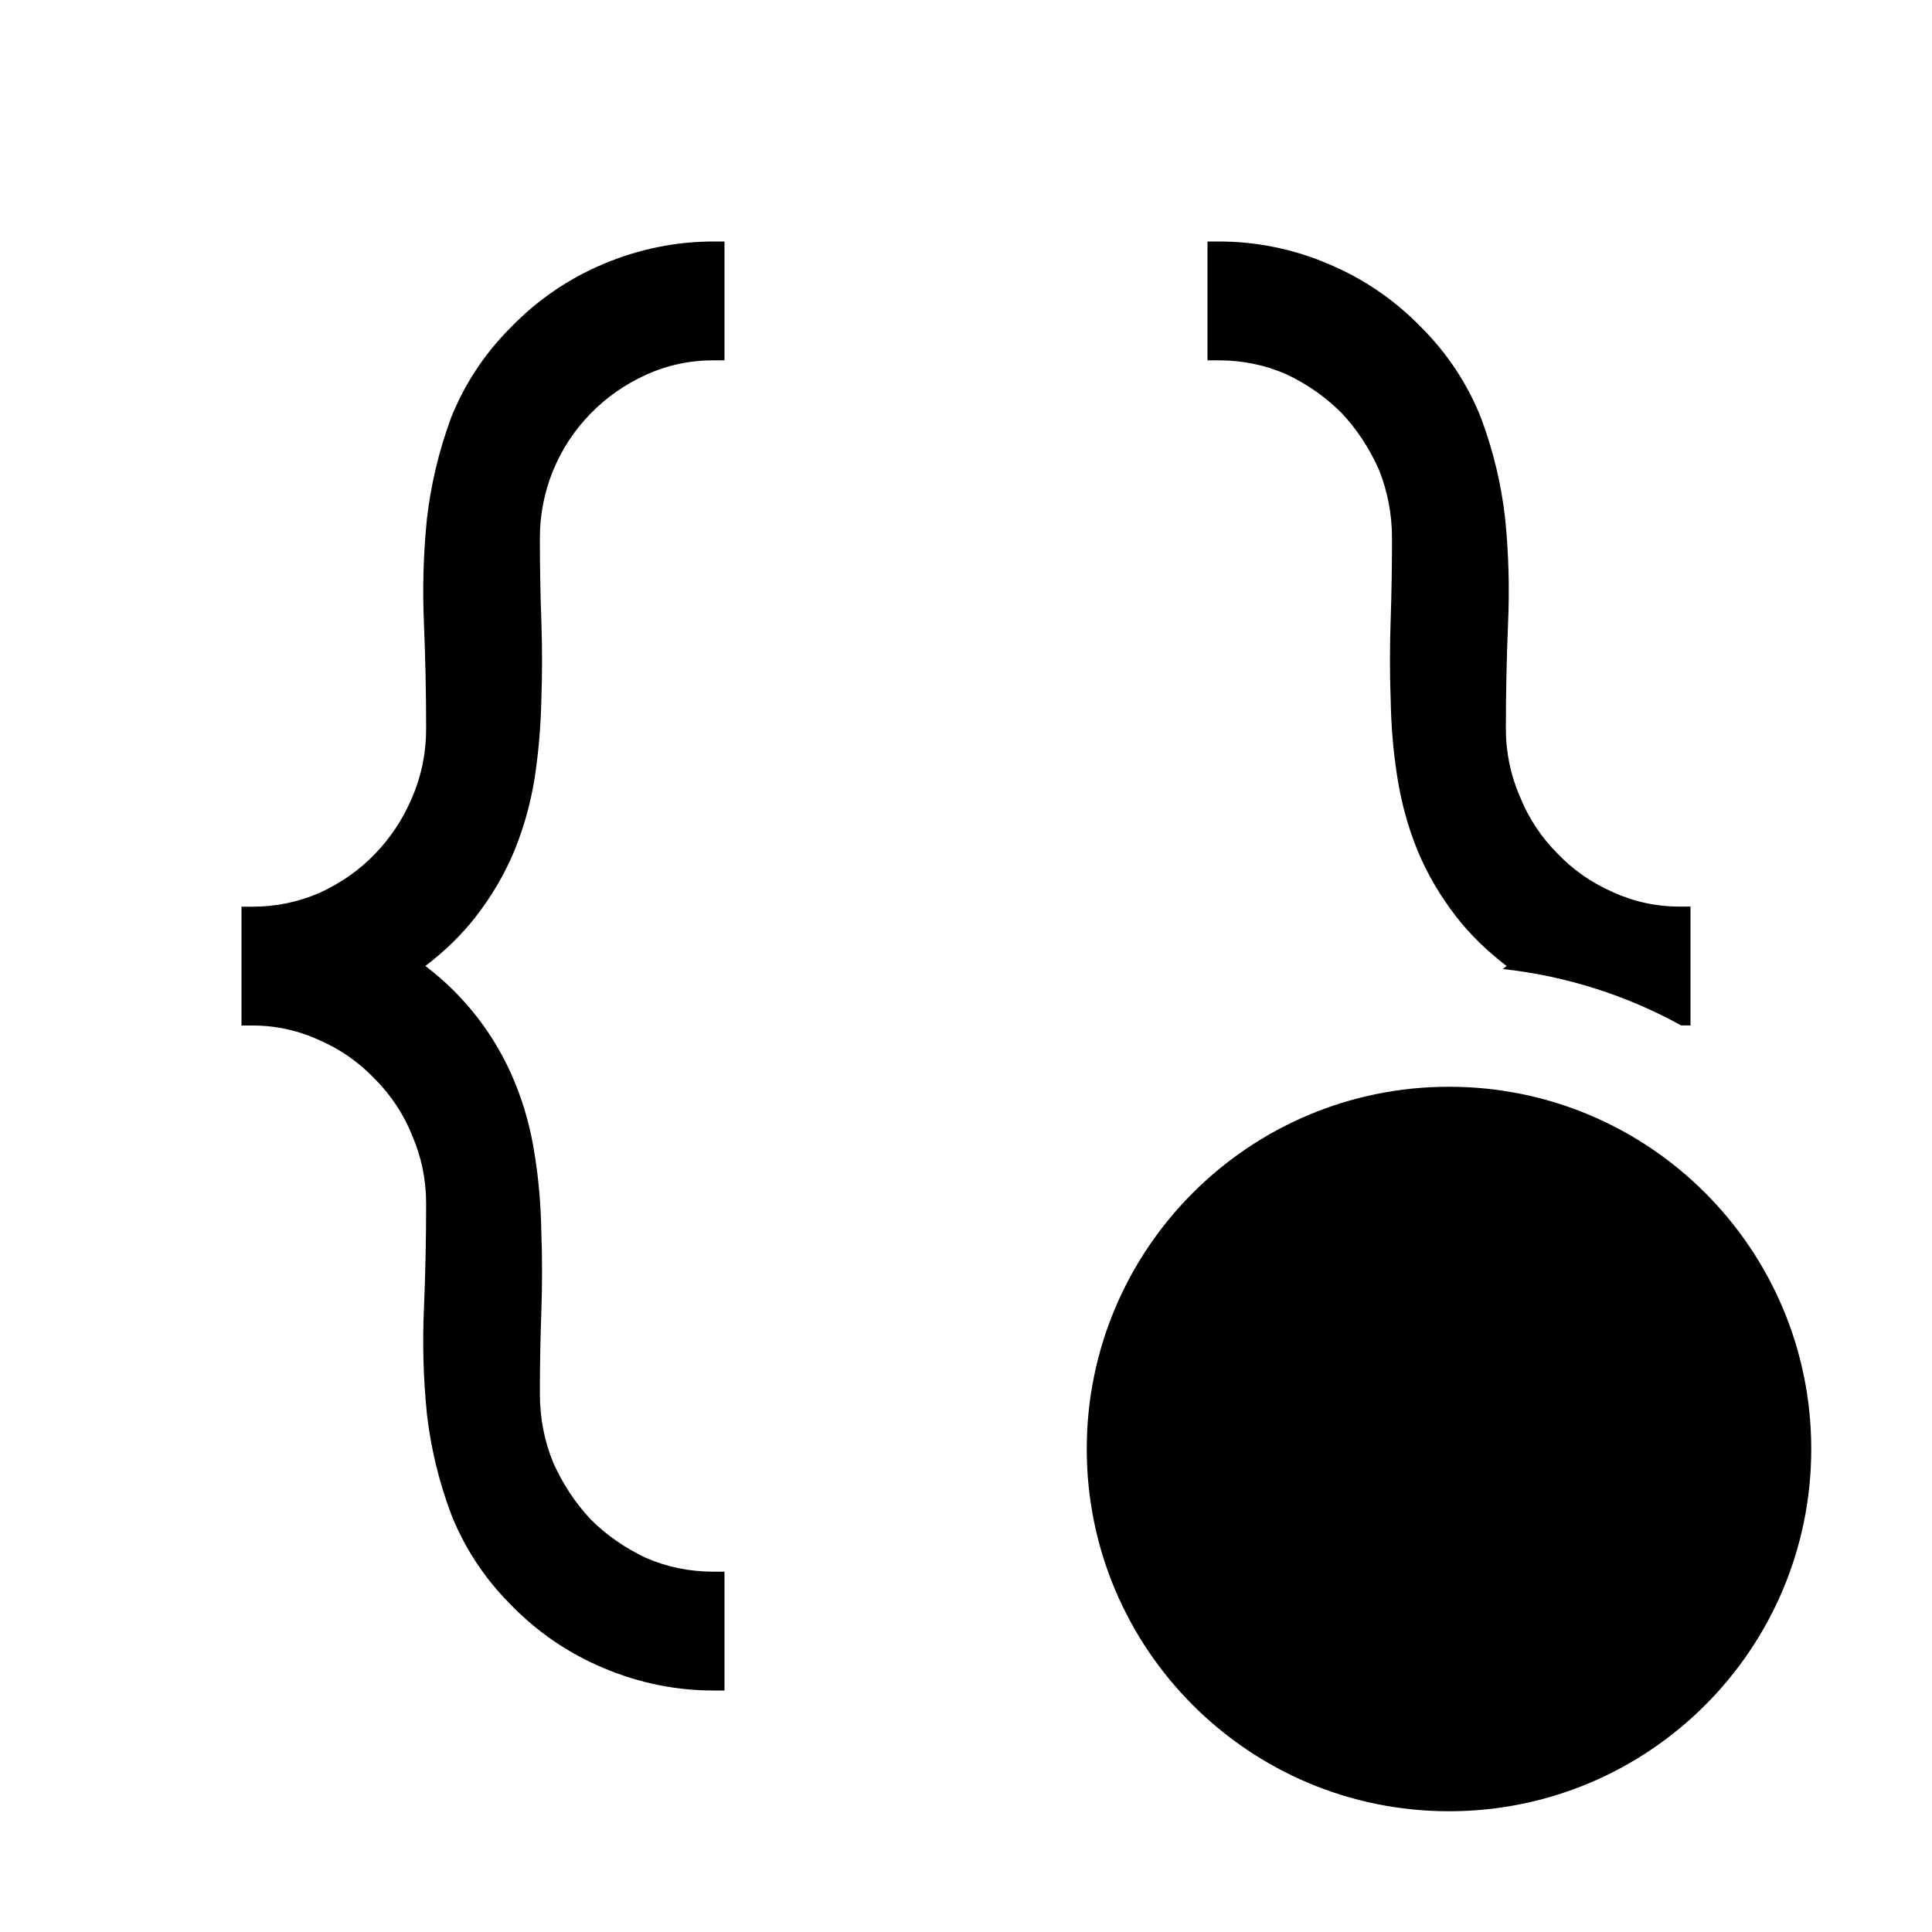
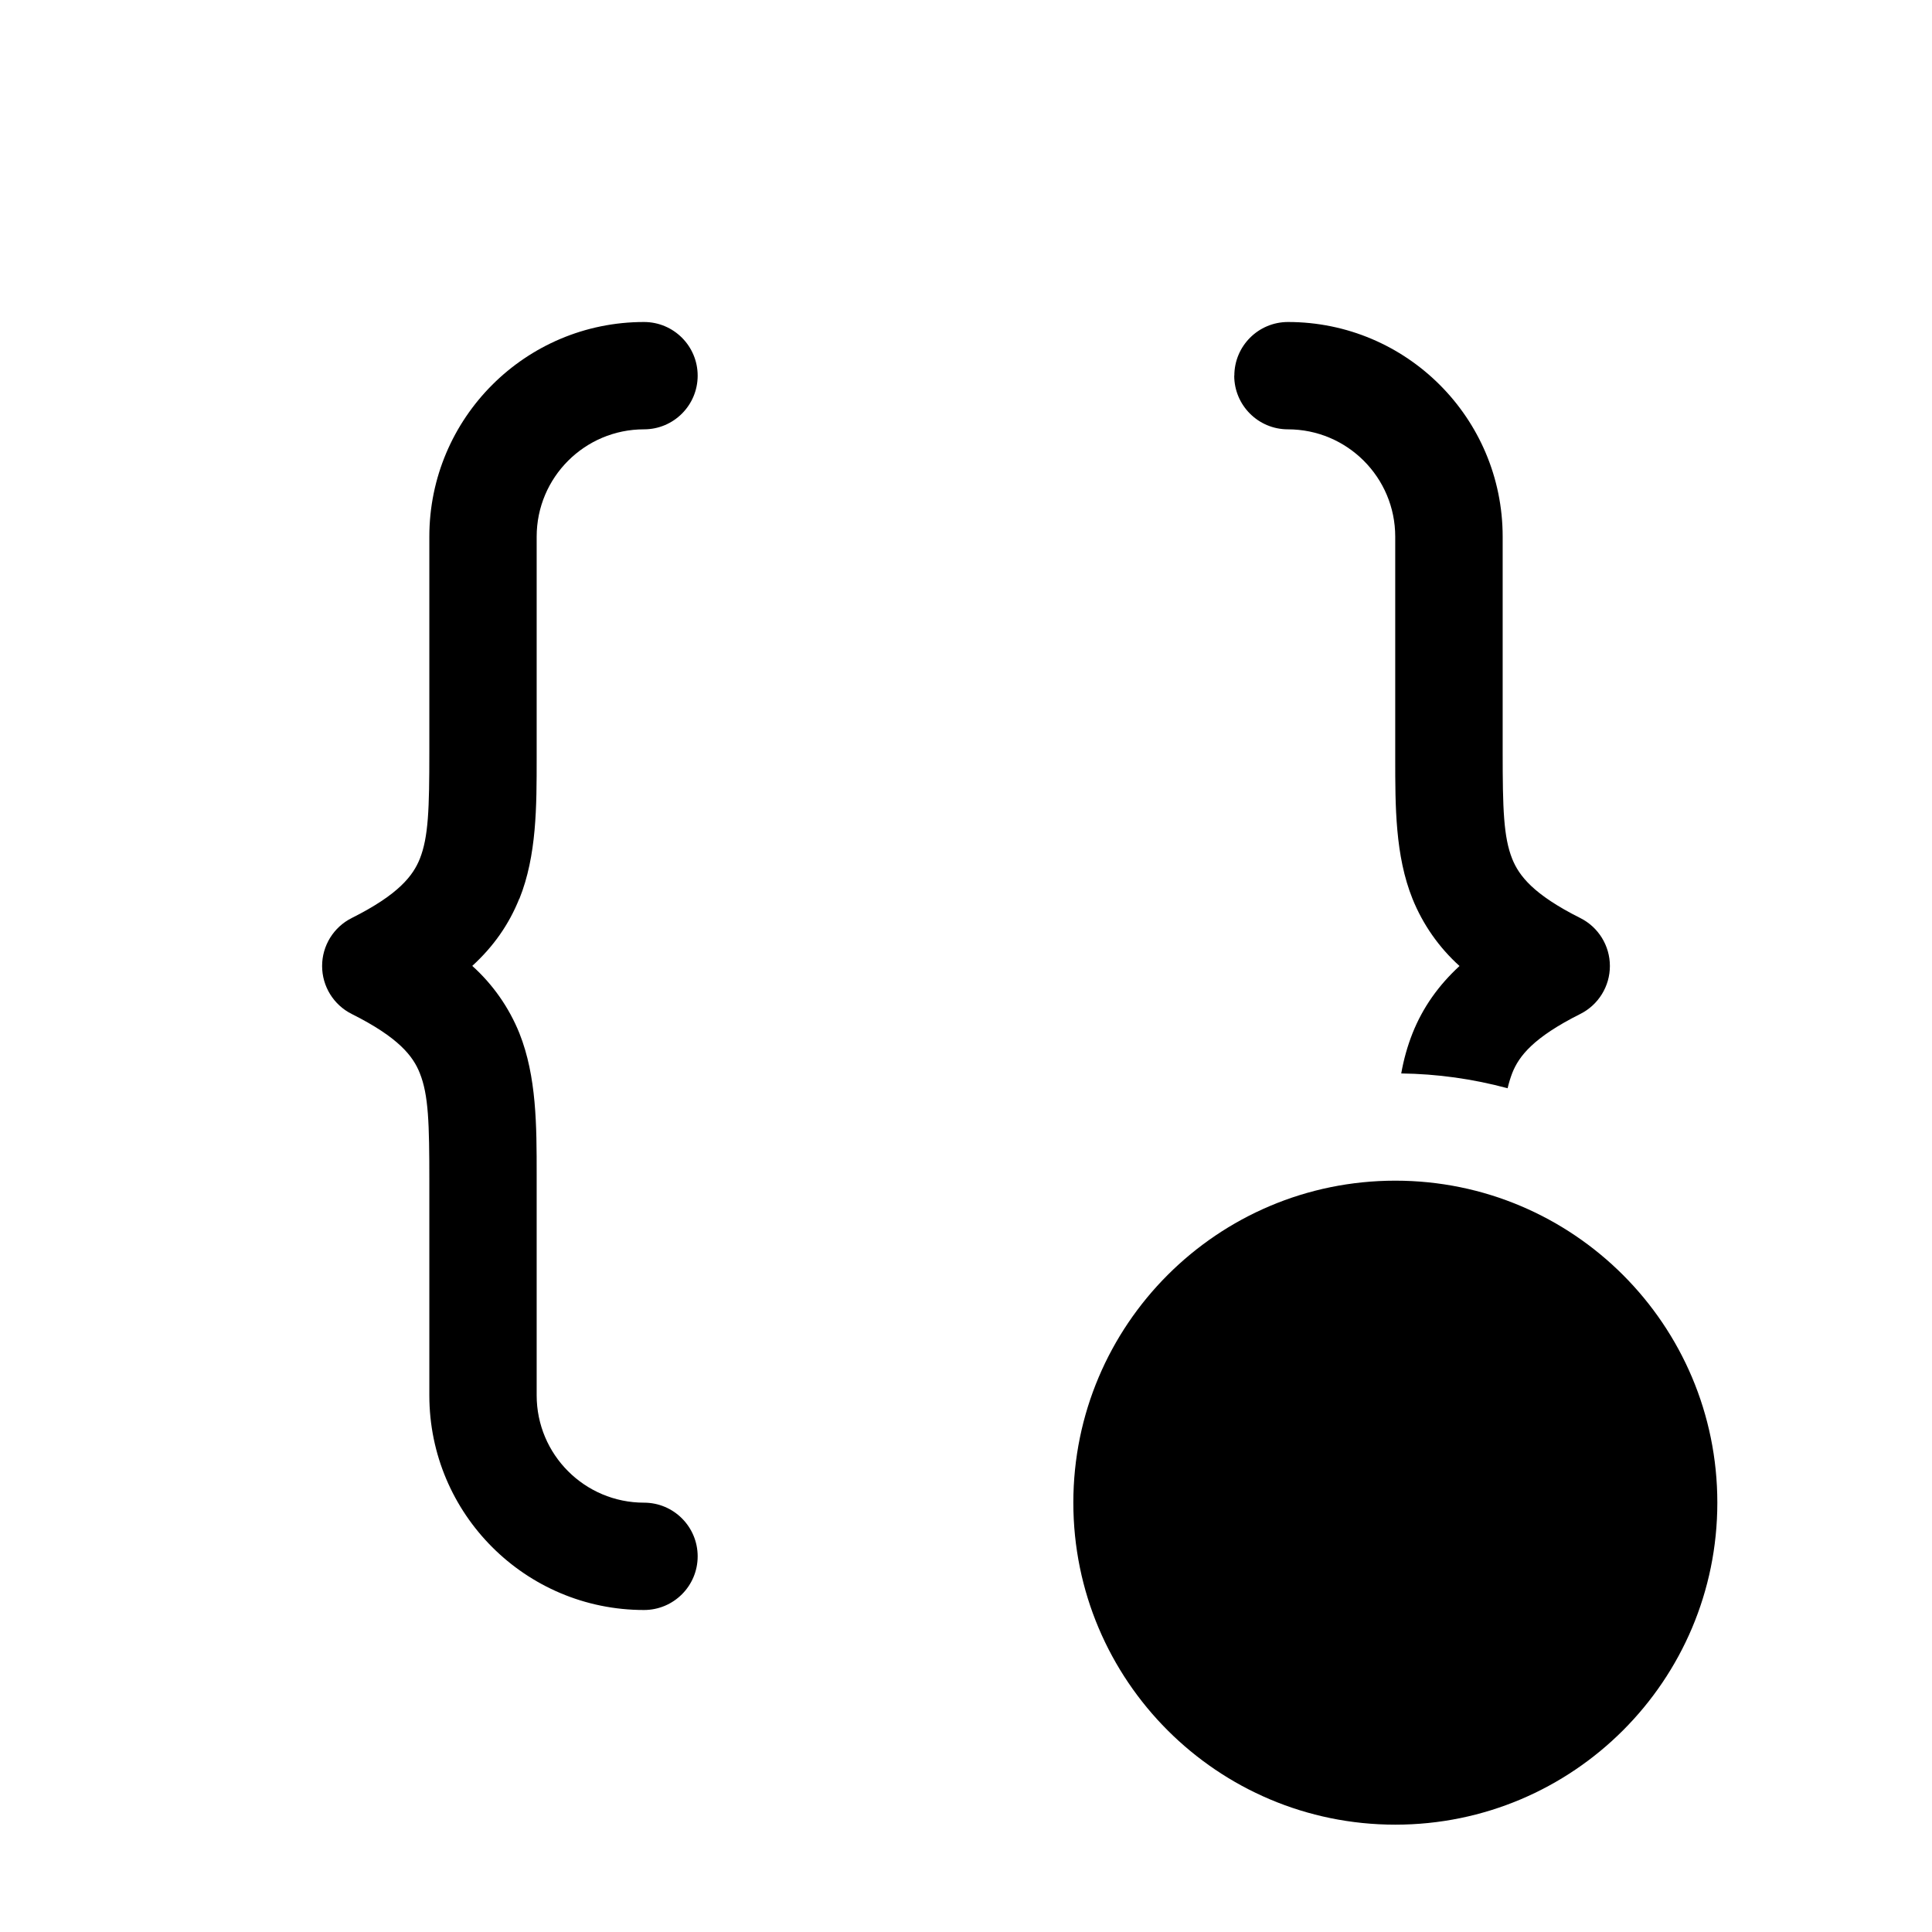
- <svg xmlns="http://www.w3.org/2000/svg" width="1em" height="1em" viewBox="0 0 16 16">
-   <g fill="currentColor">
-     <path fill-rule="evenodd" d="M6 2.972v.012h-.09q-.298 0-.562.121a1.5 1.5 0 0 0-.457.32a1.47 1.47 0 0 0-.42 1.035q0 .34.012.677q.012.336 0 .665a5 5 0 0 1-.055.64q-.05.314-.168.603q-.12.29-.324.552q-.169.216-.413.403a2.3 2.3 0 0 1 .737.955q.12.289.168.608q.05.31.055.64q.012.324 0 .666q-.012.33-.012.672q0 .304.111.573q.119.265.309.468q.196.196.457.319q.263.115.563.115H6V14h-.09q-.47 0-.909-.185a2.3 2.3 0 0 1-.775-.53a2.2 2.2 0 0 1-.493-.753v-.001a3.5 3.5 0 0 1-.198-.824v-.002a6 6 0 0 1-.024-.87q.018-.433.018-.868q0-.297-.117-.566V9.4a1.4 1.4 0 0 0-.308-.465l-.002-.002a1.4 1.4 0 0 0-.455-.318h-.001a1.3 1.3 0 0 0-.557-.122H2v-.984h.09q.292 0 .557-.115q.267-.123.456-.32q.196-.201.309-.467q.117-.27.117-.573q0-.435-.018-.869a6 6 0 0 1 .024-.863V4.3q.05-.43.197-.83v-.001a2.2 2.2 0 0 1 .494-.753A2.3 2.3 0 0 1 5 2.185Q5.441 2 5.911 2H6zm7.923 5.52H14v-.984h-.09q-.292 0-.556-.121l-.001-.001a1.4 1.4 0 0 1-.455-.318l-.002-.002a1.4 1.4 0 0 1-.307-.465l-.001-.002a1.4 1.4 0 0 1-.117-.566q0-.435.018-.869a6 6 0 0 0-.024-.87v-.001a3.5 3.5 0 0 0-.197-.824v-.001a2.2 2.2 0 0 0-.494-.753a2.3 2.3 0 0 0-.775-.53a2.3 2.3 0 0 0-.91-.185H10v.984h.09q.299 0 .562.115q.26.123.457.32q.19.201.309.467q.11.27.11.573q0 .342-.011.672q-.012.342 0 .665q.006.333.055.64q.05.32.168.609q.12.29.324.552q.169.216.413.403l-.031.025c.53.058 1.03.221 1.477.467" clip-rule="evenodd" />
-     <path d="M12 9a3 3 0 1 0 0 6a3 3 0 0 0 0-6" />
-   </g>
+ <svg xmlns="http://www.w3.org/2000/svg" width="1em" height="1em" viewBox="0 0 18 18">
+   <path fill="currentColor" d="M11.5 3.5A.5.5 0 0 1 12 3a2 2 0 0 1 2 2v2.005c0 .53.008.794.089.997c.063.156.195.331.634.551a.5.5 0 0 1 0 .894c-.439.22-.572.394-.634.551q-.025.065-.043.141a4 4 0 0 0-.991-.138q.034-.194.105-.374c.097-.243.243-.447.438-.627a1.7 1.7 0 0 1-.438-.626c-.162-.403-.161-.864-.161-1.311V5a1 1 0 0 0-1-1a.5.5 0 0 1-.5-.5zM4.839 8.374C5.001 7.971 5 7.51 5 7.063V5a1 1 0 0 1 1-1a.5.5 0 0 0 0-1a2 2 0 0 0-2 2v2.005c0 .53-.008.794-.089.997c-.063.156-.195.331-.634.551a.5.5 0 0 0 0 .894c.439.22.572.394.634.551c.082.204.089.469.089 1.002v2a2 2 0 0 0 2 2a.5.5 0 0 0 0-1a1 1 0 0 1-1-1v-2.059c0-.449 0-.911-.161-1.315a1.7 1.7 0 0 0-.439-.627c.196-.179.341-.384.438-.626zM13 11a3 3 0 1 0 0 6a3 3 0 0 0 0-6" />
</svg>
